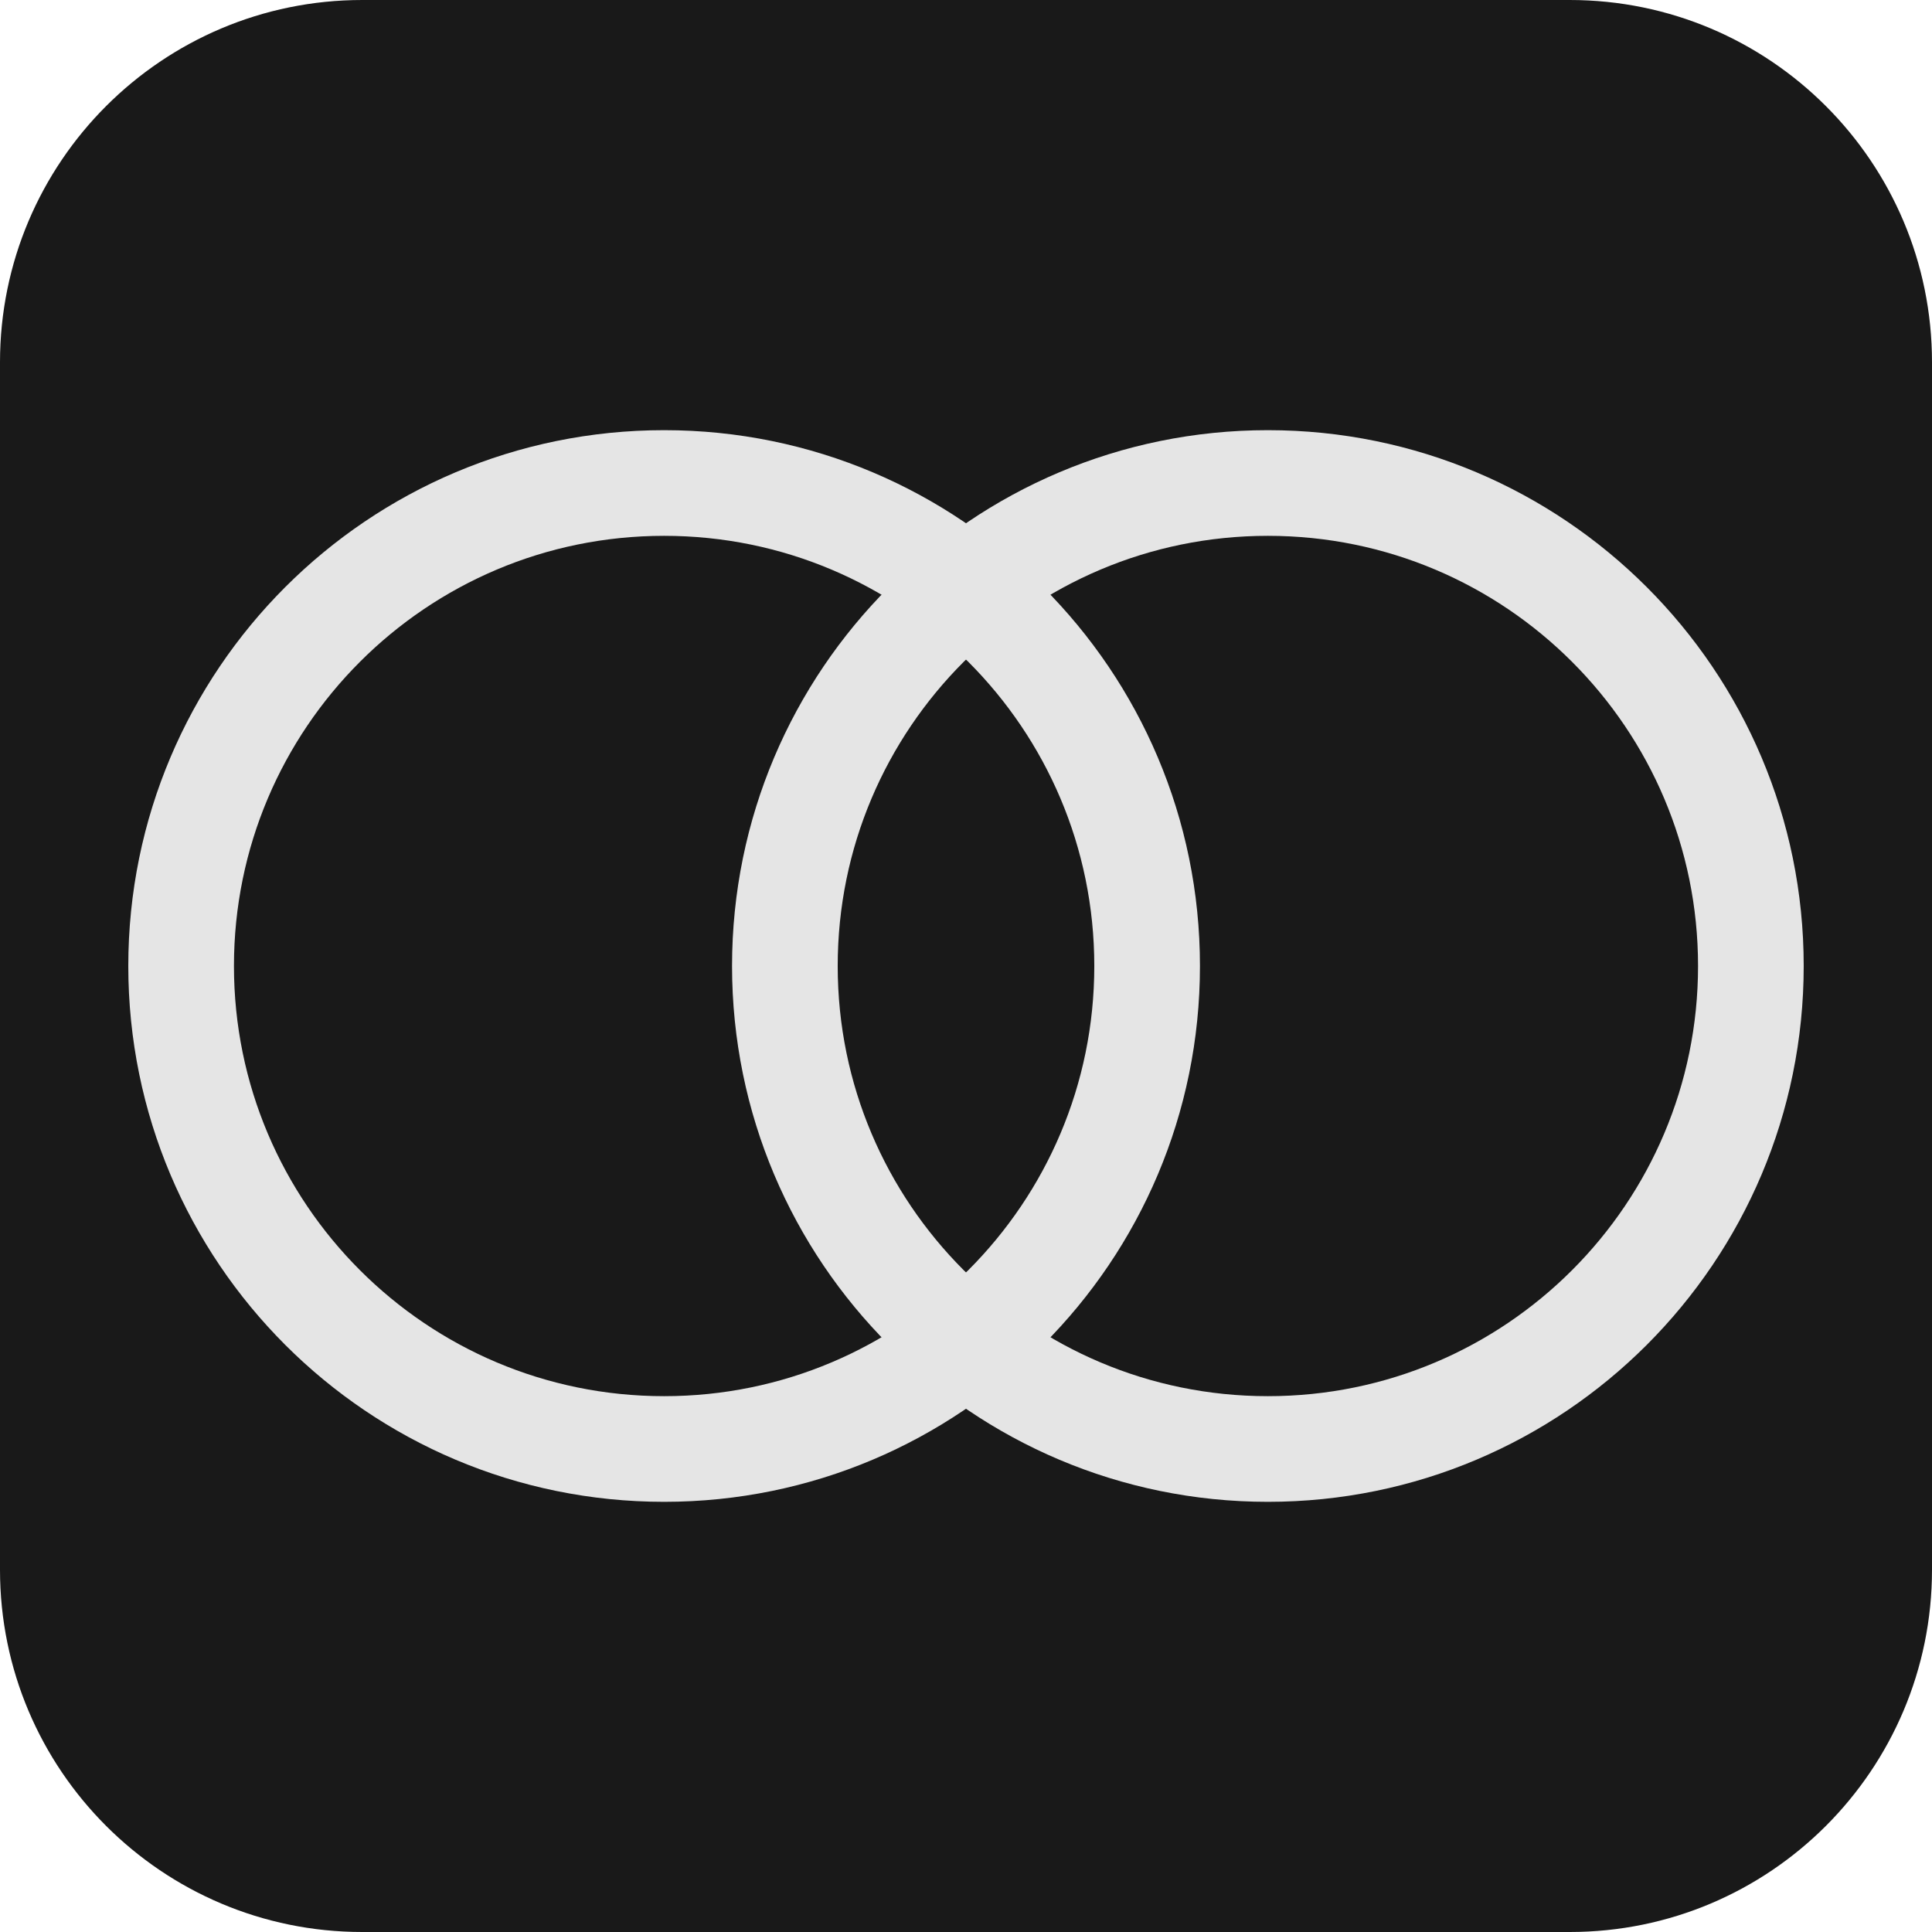
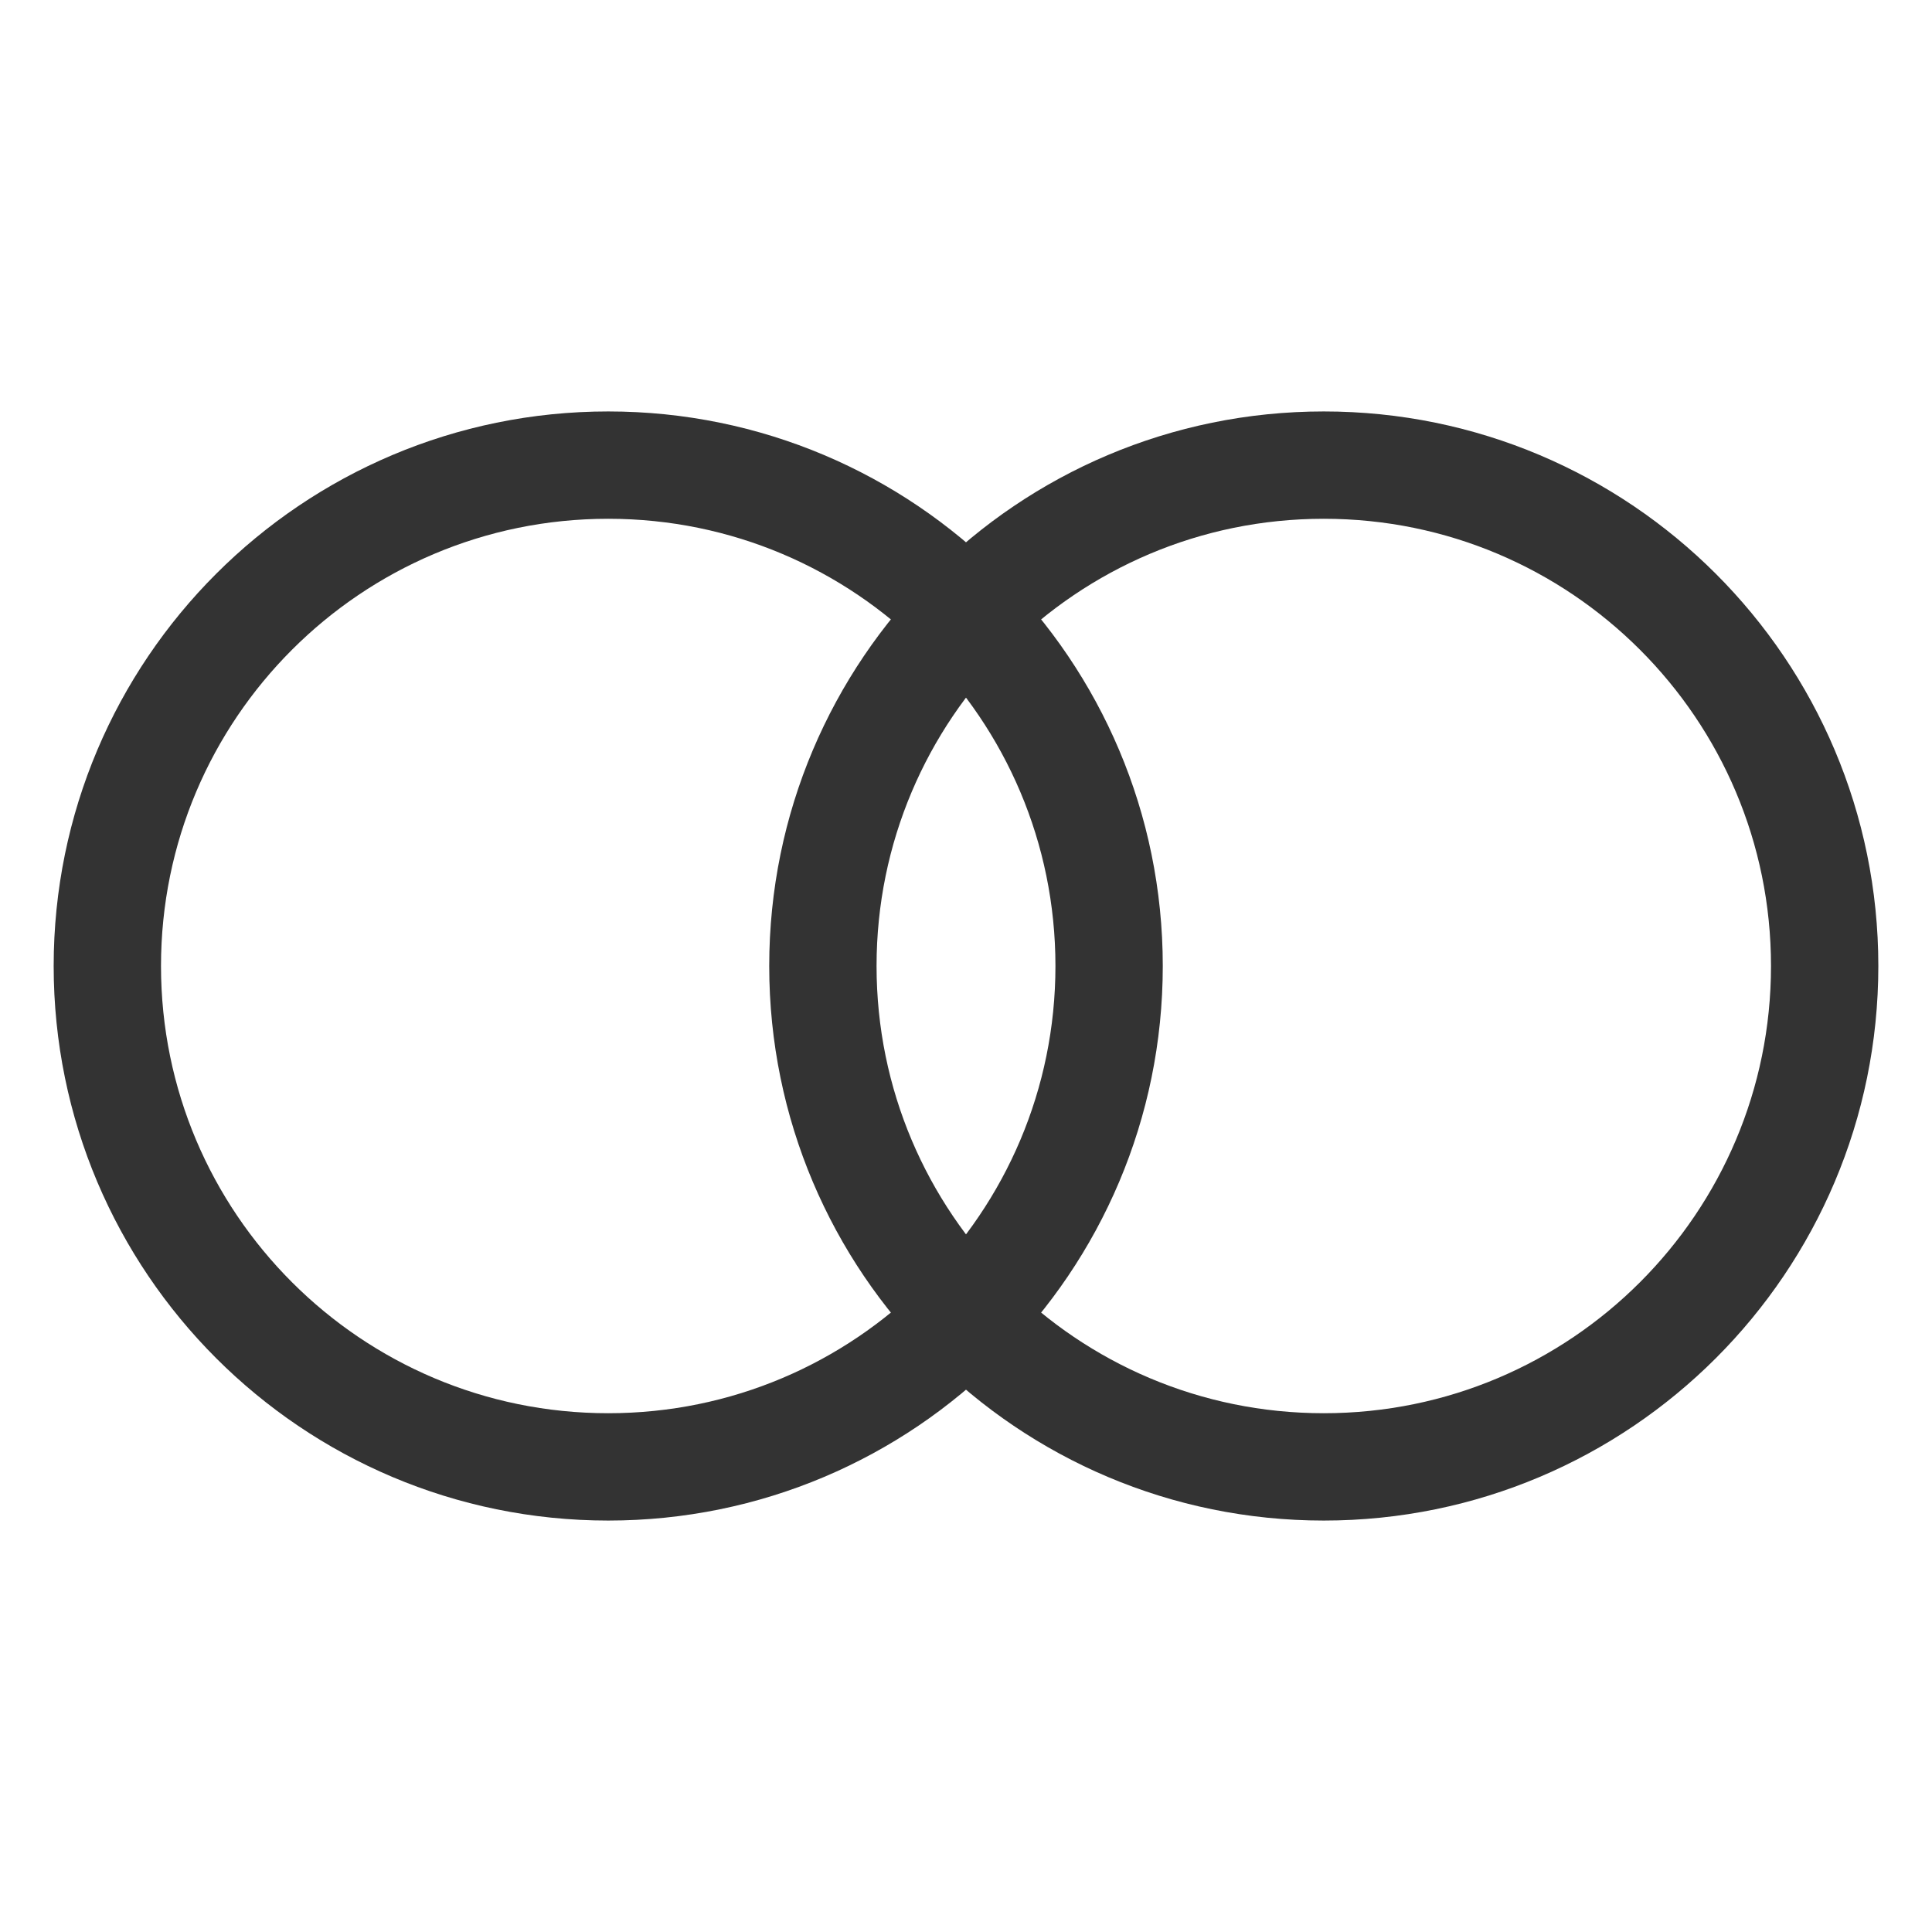
- <svg xmlns="http://www.w3.org/2000/svg" width="32" height="32" viewBox="0 0 32 32">
-   <rect width="32" height="32" rx="6" fill="#191919" />
-   <g fill="none" stroke="#e5e5e5" stroke-width="1.75">
-     <circle cx="11" cy="16" r="8" />
-     <circle cx="21" cy="16" r="8" />
+ <svg xmlns="http://www.w3.org/2000/svg" width="32" height="32" viewBox="0 0 54 54">
+   <style>
+     circle { stroke: #333; }
+     @media (prefers-color-scheme: dark) { circle { stroke: #e5e5e5; } }
+   </style>
+   <g fill="none" stroke-width="3">
+     <circle cx="17" cy="27" r="14" />
+     <circle cx="37" cy="27" r="14" />
  </g>
</svg>
